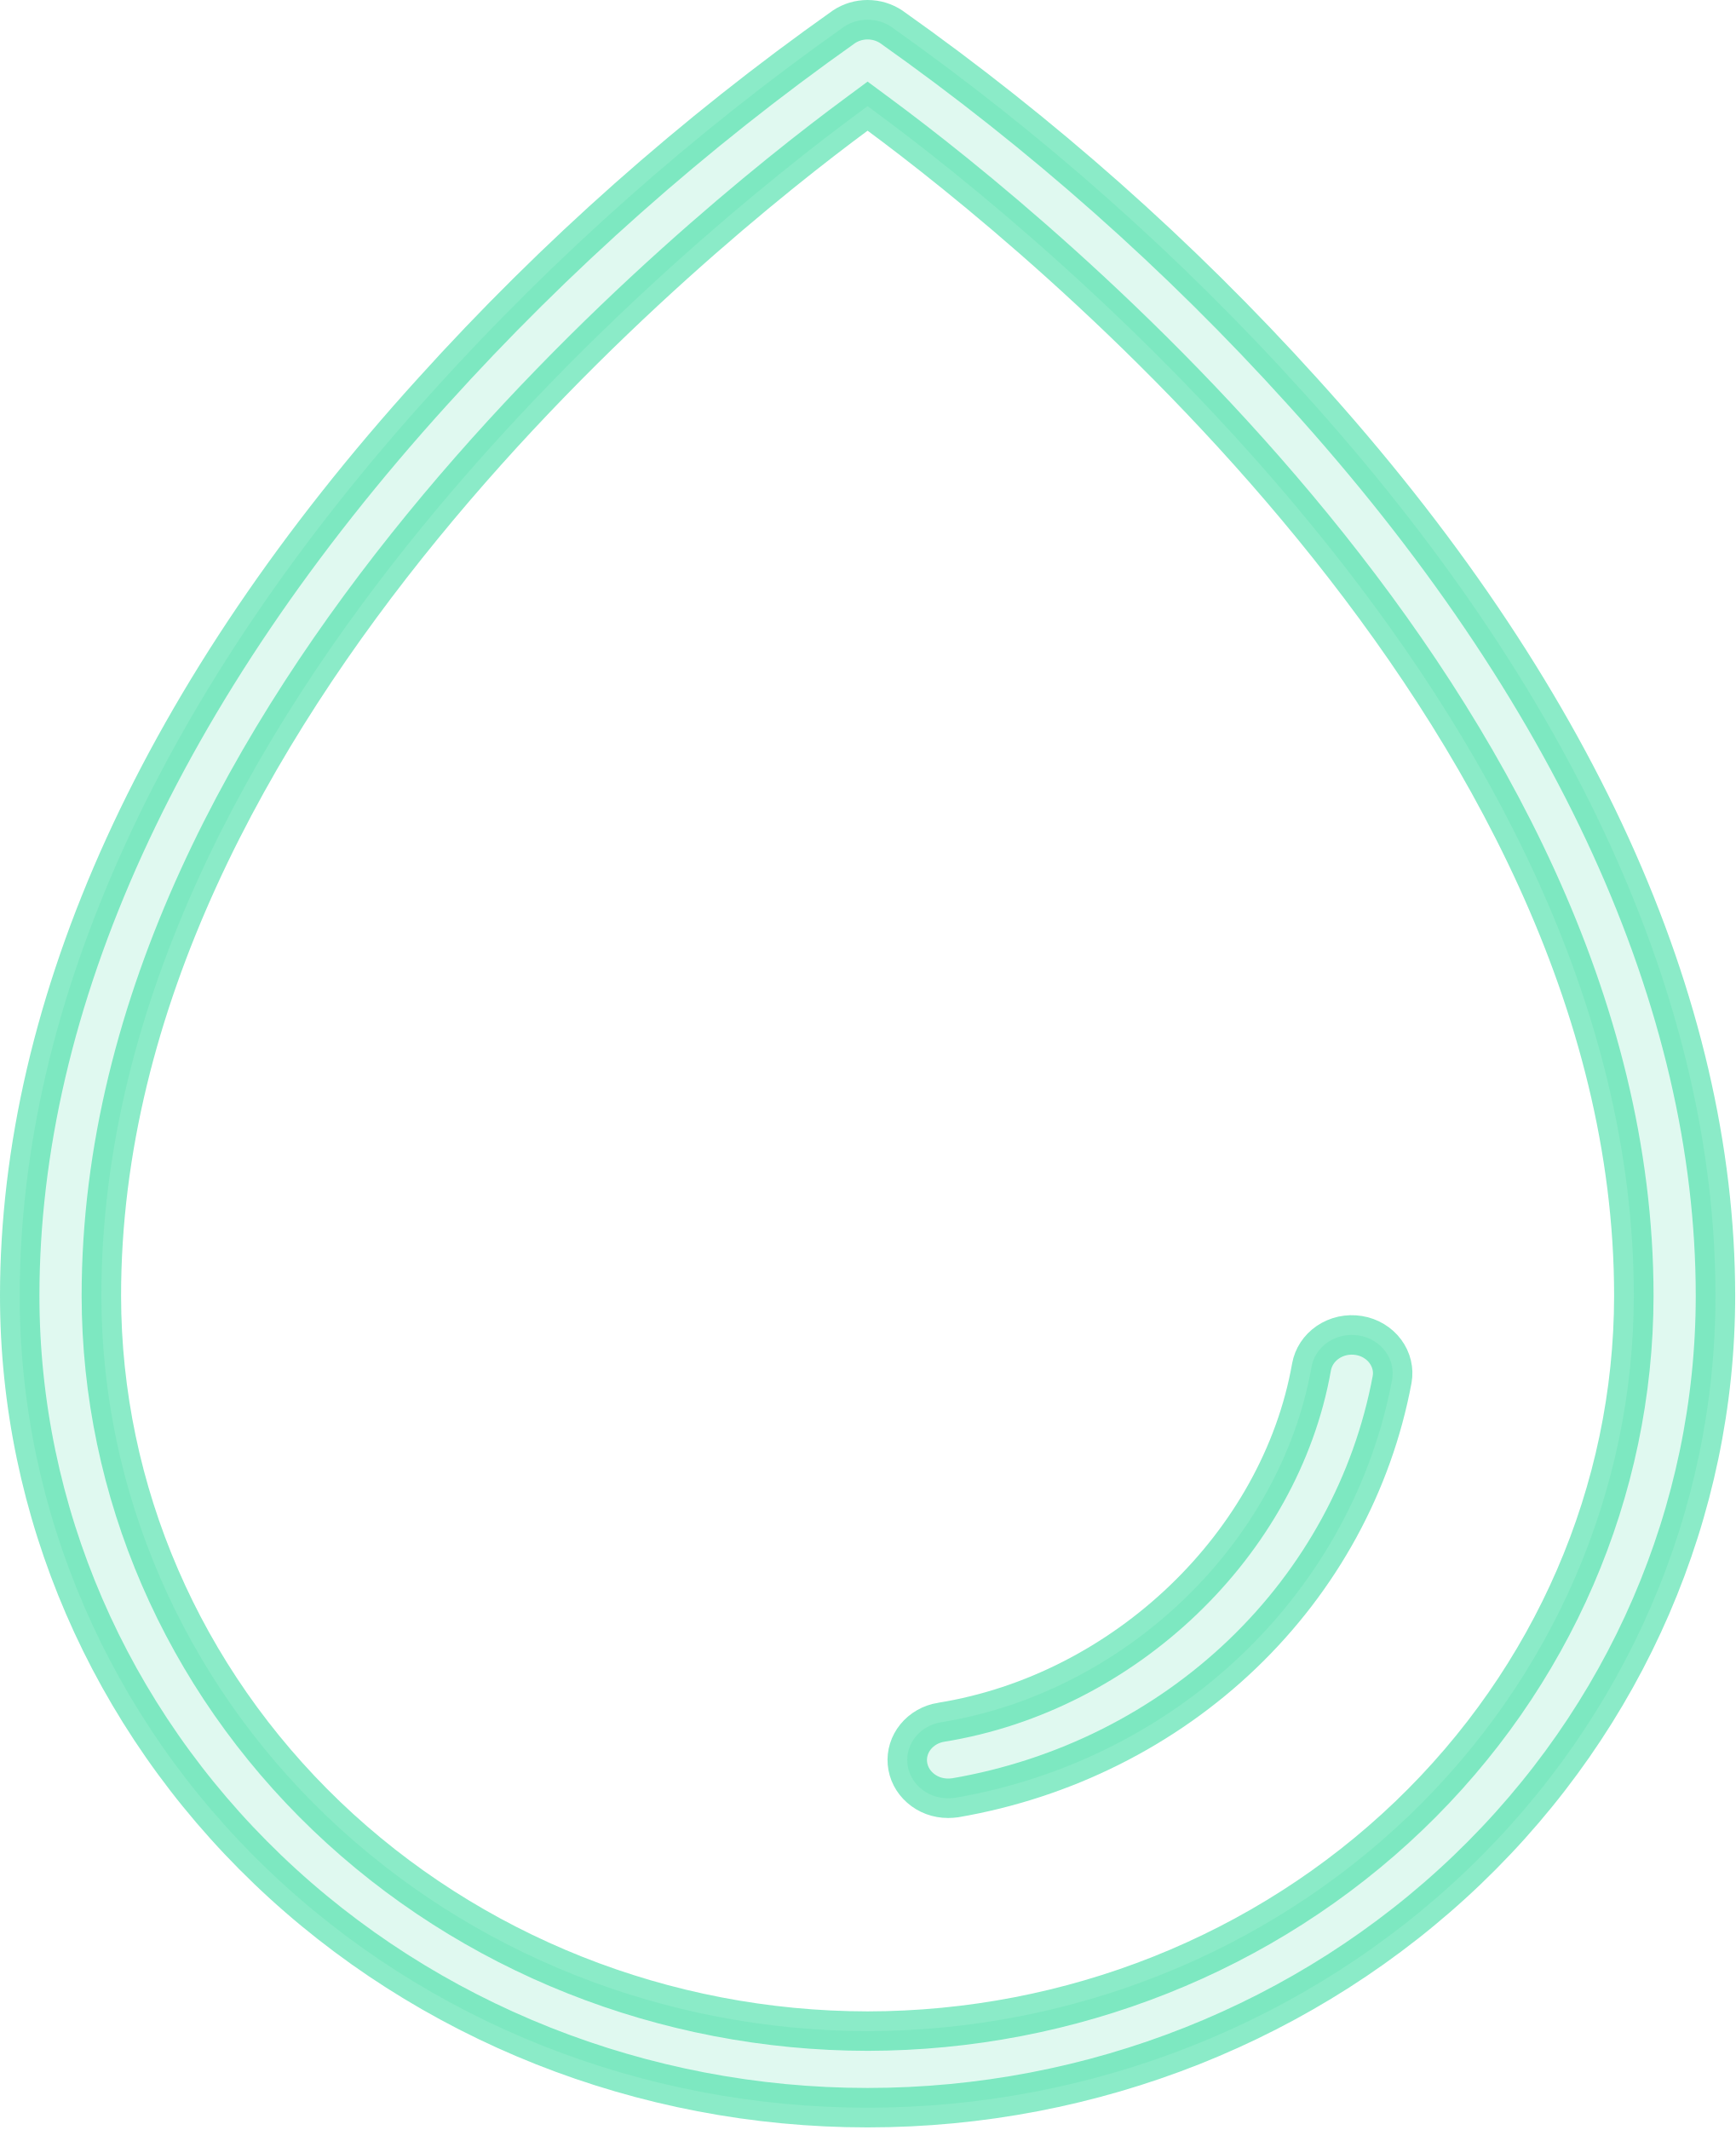
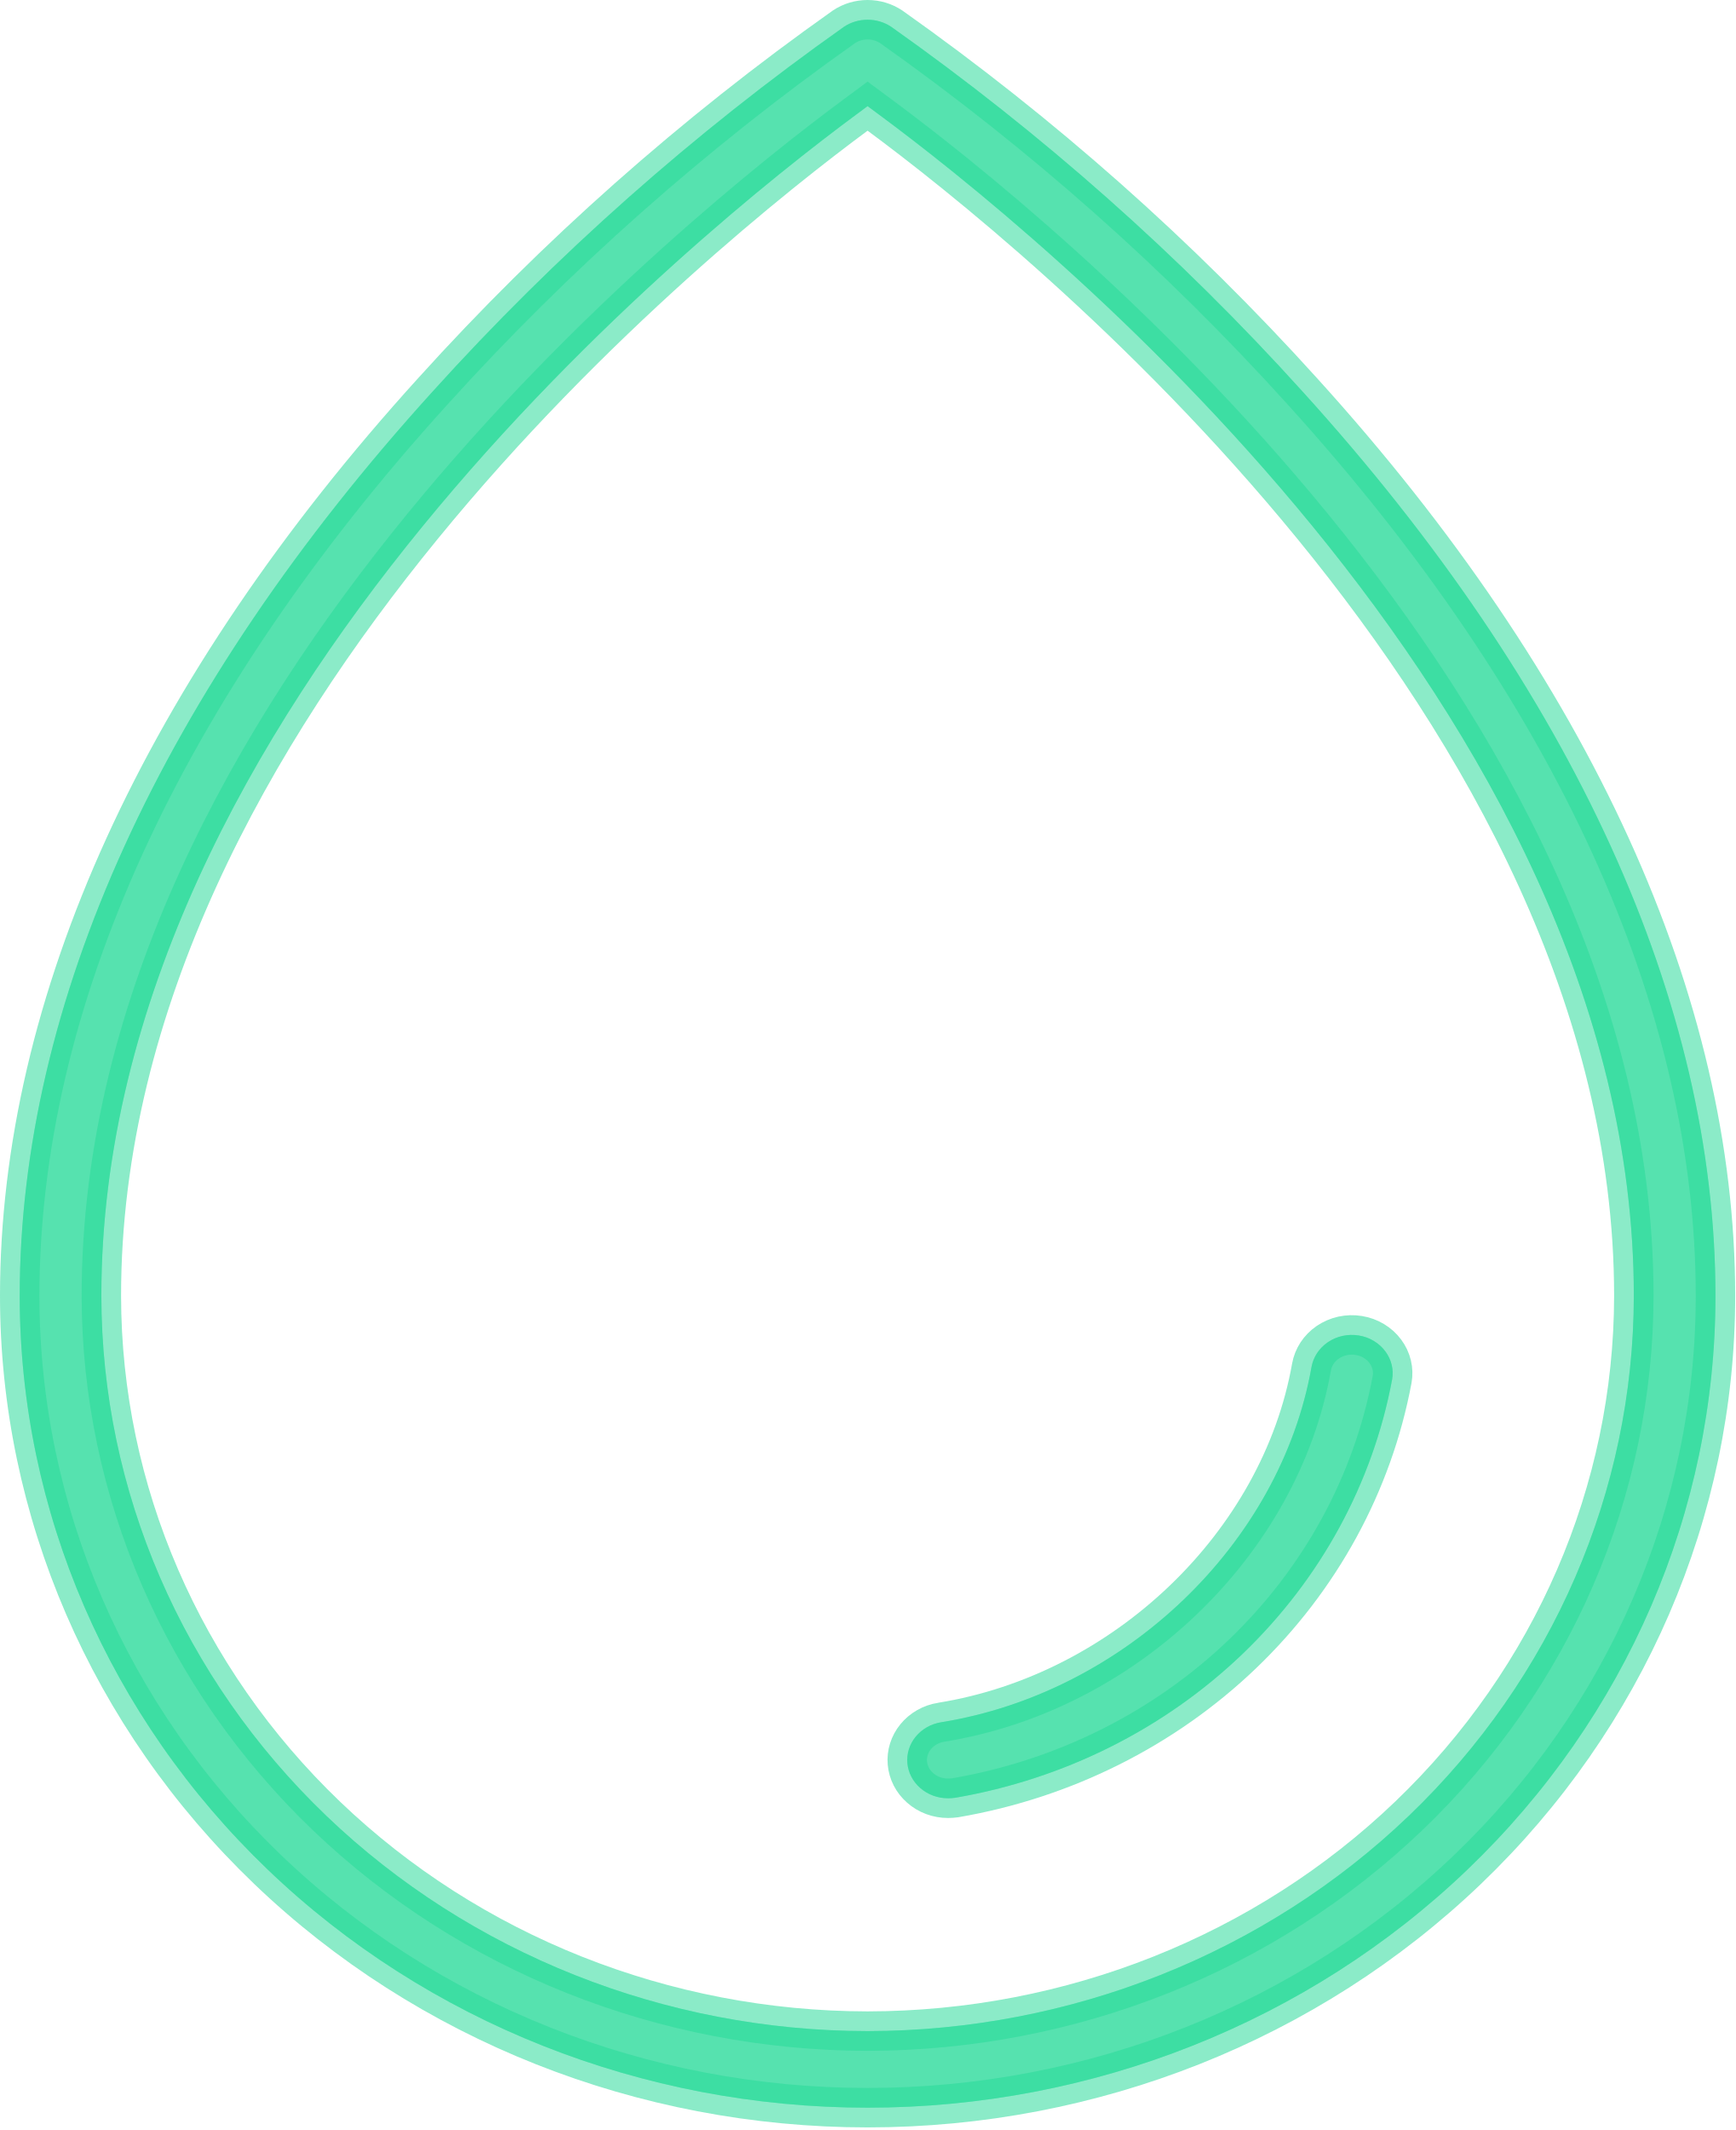
<svg xmlns="http://www.w3.org/2000/svg" width="44" height="54" viewBox="0 0 44 54" fill="none">
-   <path d="M33.02 9.916L33.021 9.917C39.908 17.506 43.5 25.44 43.5 32.853C43.5 38.305 41.24 43.537 37.21 47.399C33.18 51.261 27.709 53.434 22 53.434C16.291 53.434 10.82 51.261 6.79 47.399C2.76 43.537 0.5 38.305 0.5 32.853C0.5 25.44 4.092 17.506 10.979 9.917L10.98 9.916C14.087 6.477 17.582 3.379 21.403 0.678C21.577 0.563 21.785 0.5 22 0.5C22.215 0.5 22.423 0.563 22.597 0.678C26.417 3.379 29.913 6.477 33.02 9.916ZM21.999 51.493H22.001C27.145 51.487 32.081 49.526 35.725 46.035C39.37 42.542 41.424 37.803 41.43 32.854V32.853C41.43 25.378 37.574 18.591 33.291 13.351C29.002 8.102 24.233 4.342 22.297 2.911L22 2.691L21.703 2.911C19.767 4.342 14.998 8.102 10.709 13.351C6.426 18.591 2.57 25.378 2.57 32.853L2.57 32.854C2.576 37.803 4.63 42.542 8.275 46.035C11.919 49.526 16.855 51.487 21.999 51.493ZM23.869 43.662L23.87 43.662C28.515 42.914 32.463 39.142 33.257 34.656L33.257 34.656C33.301 34.408 33.447 34.181 33.671 34.028C33.782 33.953 33.908 33.898 34.043 33.868C34.178 33.839 34.318 33.835 34.455 33.857C34.592 33.879 34.722 33.926 34.837 33.996C34.953 34.066 35.052 34.155 35.129 34.26C35.206 34.364 35.261 34.48 35.29 34.602C35.319 34.723 35.323 34.848 35.301 34.971C34.809 37.605 33.485 40.035 31.506 41.932C29.526 43.829 26.986 45.102 24.224 45.577C24.165 45.585 24.104 45.59 24.044 45.59C23.777 45.591 23.524 45.496 23.334 45.328C23.143 45.161 23.03 44.936 23.009 44.699C22.988 44.462 23.061 44.224 23.218 44.031C23.375 43.838 23.606 43.704 23.869 43.662Z" fill="#29DA9A8A" fill-opacity="0.13" />
-   <path d="M33.02 9.916L33.021 9.917C39.908 17.506 43.5 25.44 43.5 32.853C43.5 38.305 41.24 43.537 37.21 47.399C33.18 51.261 27.709 53.434 22 53.434C16.291 53.434 10.82 51.261 6.79 47.399C2.76 43.537 0.5 38.305 0.5 32.853C0.5 25.44 4.092 17.506 10.979 9.917L10.98 9.916C14.087 6.477 17.582 3.379 21.403 0.678C21.577 0.563 21.785 0.5 22 0.5C22.215 0.5 22.423 0.563 22.597 0.678C26.417 3.379 29.913 6.477 33.02 9.916ZM21.999 51.493H22.001C27.145 51.487 32.081 49.526 35.725 46.035C39.37 42.542 41.424 37.803 41.43 32.854V32.853C41.43 25.378 37.574 18.591 33.291 13.351C29.002 8.102 24.233 4.342 22.297 2.911L22 2.691L21.703 2.911C19.767 4.342 14.998 8.102 10.709 13.351C6.426 18.591 2.57 25.378 2.57 32.853L2.57 32.854C2.576 37.803 4.63 42.542 8.275 46.035C11.919 49.526 16.855 51.487 21.999 51.493ZM23.869 43.662L23.87 43.662C28.515 42.914 32.463 39.142 33.257 34.656L33.257 34.656C33.301 34.408 33.447 34.181 33.671 34.028C33.782 33.953 33.908 33.898 34.043 33.868C34.178 33.839 34.318 33.835 34.455 33.857C34.592 33.879 34.722 33.926 34.837 33.996C34.953 34.066 35.052 34.155 35.129 34.26C35.206 34.364 35.261 34.48 35.29 34.602C35.319 34.723 35.323 34.848 35.301 34.971C34.809 37.605 33.485 40.035 31.506 41.932C29.526 43.829 26.986 45.102 24.224 45.577C24.165 45.585 24.104 45.59 24.044 45.59C23.777 45.591 23.524 45.496 23.334 45.328C23.143 45.161 23.03 44.936 23.009 44.699C22.988 44.462 23.061 44.224 23.218 44.031C23.375 43.838 23.606 43.704 23.869 43.662Z" fill="#29DA9A8A" fill-opacity="0.13" />
+   <path d="M33.02 9.916L33.021 9.917C39.908 17.506 43.5 25.44 43.5 32.853C43.5 38.305 41.24 43.537 37.21 47.399C33.18 51.261 27.709 53.434 22 53.434C16.291 53.434 10.82 51.261 6.79 47.399C2.76 43.537 0.5 38.305 0.5 32.853C0.5 25.44 4.092 17.506 10.979 9.917L10.98 9.916C14.087 6.477 17.582 3.379 21.403 0.678C21.577 0.563 21.785 0.5 22 0.5C22.215 0.5 22.423 0.563 22.597 0.678C26.417 3.379 29.913 6.477 33.02 9.916ZM21.999 51.493H22.001C27.145 51.487 32.081 49.526 35.725 46.035C39.37 42.542 41.424 37.803 41.43 32.854V32.853C41.43 25.378 37.574 18.591 33.291 13.351C29.002 8.102 24.233 4.342 22.297 2.911L22 2.691L21.703 2.911C19.767 4.342 14.998 8.102 10.709 13.351C6.426 18.591 2.57 25.378 2.57 32.853L2.57 32.854C2.576 37.803 4.63 42.542 8.275 46.035C11.919 49.526 16.855 51.487 21.999 51.493ZM23.869 43.662L23.87 43.662C28.515 42.914 32.463 39.142 33.257 34.656L33.257 34.656C33.301 34.408 33.447 34.181 33.671 34.028C33.782 33.953 33.908 33.898 34.043 33.868C34.178 33.839 34.318 33.835 34.455 33.857C34.592 33.879 34.722 33.926 34.837 33.996C34.953 34.066 35.052 34.155 35.129 34.26C35.206 34.364 35.261 34.48 35.29 34.602C35.319 34.723 35.323 34.848 35.301 34.971C34.809 37.605 33.485 40.035 31.506 41.932C29.526 43.829 26.986 45.102 24.224 45.577C24.165 45.585 24.104 45.59 24.044 45.59C23.777 45.591 23.524 45.496 23.334 45.328C23.143 45.161 23.03 44.936 23.009 44.699C22.988 44.462 23.061 44.224 23.218 44.031C23.375 43.838 23.606 43.704 23.869 43.662Z" fill="#29DA9A8A" />
+   <path d="M33.02 9.916L33.021 9.917C39.908 17.506 43.5 25.44 43.5 32.853C43.5 38.305 41.24 43.537 37.21 47.399C33.18 51.261 27.709 53.434 22 53.434C16.291 53.434 10.82 51.261 6.79 47.399C2.76 43.537 0.5 38.305 0.5 32.853C0.5 25.44 4.092 17.506 10.979 9.917L10.98 9.916C14.087 6.477 17.582 3.379 21.403 0.678C21.577 0.563 21.785 0.5 22 0.5C22.215 0.5 22.423 0.563 22.597 0.678C26.417 3.379 29.913 6.477 33.02 9.916ZM21.999 51.493H22.001C27.145 51.487 32.081 49.526 35.725 46.035C39.37 42.542 41.424 37.803 41.43 32.854V32.853C41.43 25.378 37.574 18.591 33.291 13.351C29.002 8.102 24.233 4.342 22.297 2.911L22 2.691L21.703 2.911C19.767 4.342 14.998 8.102 10.709 13.351C6.426 18.591 2.57 25.378 2.57 32.853L2.57 32.854C2.576 37.803 4.63 42.542 8.275 46.035C11.919 49.526 16.855 51.487 21.999 51.493ZM23.869 43.662L23.87 43.662C28.515 42.914 32.463 39.142 33.257 34.656L33.257 34.656C33.301 34.408 33.447 34.181 33.671 34.028C33.782 33.953 33.908 33.898 34.043 33.868C34.178 33.839 34.318 33.835 34.455 33.857C34.592 33.879 34.722 33.926 34.837 33.996C34.953 34.066 35.052 34.155 35.129 34.26C35.206 34.364 35.261 34.48 35.29 34.602C35.319 34.723 35.323 34.848 35.301 34.971C34.809 37.605 33.485 40.035 31.506 41.932C29.526 43.829 26.986 45.102 24.224 45.577C24.165 45.585 24.104 45.59 24.044 45.59C23.777 45.591 23.524 45.496 23.334 45.328C23.143 45.161 23.03 44.936 23.009 44.699C22.988 44.462 23.061 44.224 23.218 44.031C23.375 43.838 23.606 43.704 23.869 43.662Z" fill="#29DA9A8A" />
  <path d="M33.02 9.916L33.021 9.917C39.908 17.506 43.5 25.44 43.5 32.853C43.5 38.305 41.24 43.537 37.21 47.399C33.18 51.261 27.709 53.434 22 53.434C16.291 53.434 10.82 51.261 6.79 47.399C2.76 43.537 0.5 38.305 0.5 32.853C0.5 25.44 4.092 17.506 10.979 9.917L10.98 9.916C14.087 6.477 17.582 3.379 21.403 0.678C21.577 0.563 21.785 0.5 22 0.5C22.215 0.5 22.423 0.563 22.597 0.678C26.417 3.379 29.913 6.477 33.02 9.916ZM21.999 51.493H22.001C27.145 51.487 32.081 49.526 35.725 46.035C39.37 42.542 41.424 37.803 41.43 32.854V32.853C41.43 25.378 37.574 18.591 33.291 13.351C29.002 8.102 24.233 4.342 22.297 2.911L22 2.691L21.703 2.911C19.767 4.342 14.998 8.102 10.709 13.351C6.426 18.591 2.57 25.378 2.57 32.853L2.57 32.854C2.576 37.803 4.63 42.542 8.275 46.035C11.919 49.526 16.855 51.487 21.999 51.493ZM23.869 43.662L23.87 43.662C28.515 42.914 32.463 39.142 33.257 34.656L33.257 34.656C33.301 34.408 33.447 34.181 33.671 34.028C33.782 33.953 33.908 33.898 34.043 33.868C34.178 33.839 34.318 33.835 34.455 33.857C34.592 33.879 34.722 33.926 34.837 33.996C34.953 34.066 35.052 34.155 35.129 34.26C35.206 34.364 35.261 34.48 35.29 34.602C35.319 34.723 35.323 34.848 35.301 34.971C34.809 37.605 33.485 40.035 31.506 41.932C29.526 43.829 26.986 45.102 24.224 45.577C24.165 45.585 24.104 45.59 24.044 45.59C23.777 45.591 23.524 45.496 23.334 45.328C23.143 45.161 23.03 44.936 23.009 44.699C22.988 44.462 23.061 44.224 23.218 44.031C23.375 43.838 23.606 43.704 23.869 43.662Z" stroke="#29DA9A8A" />
</svg>
